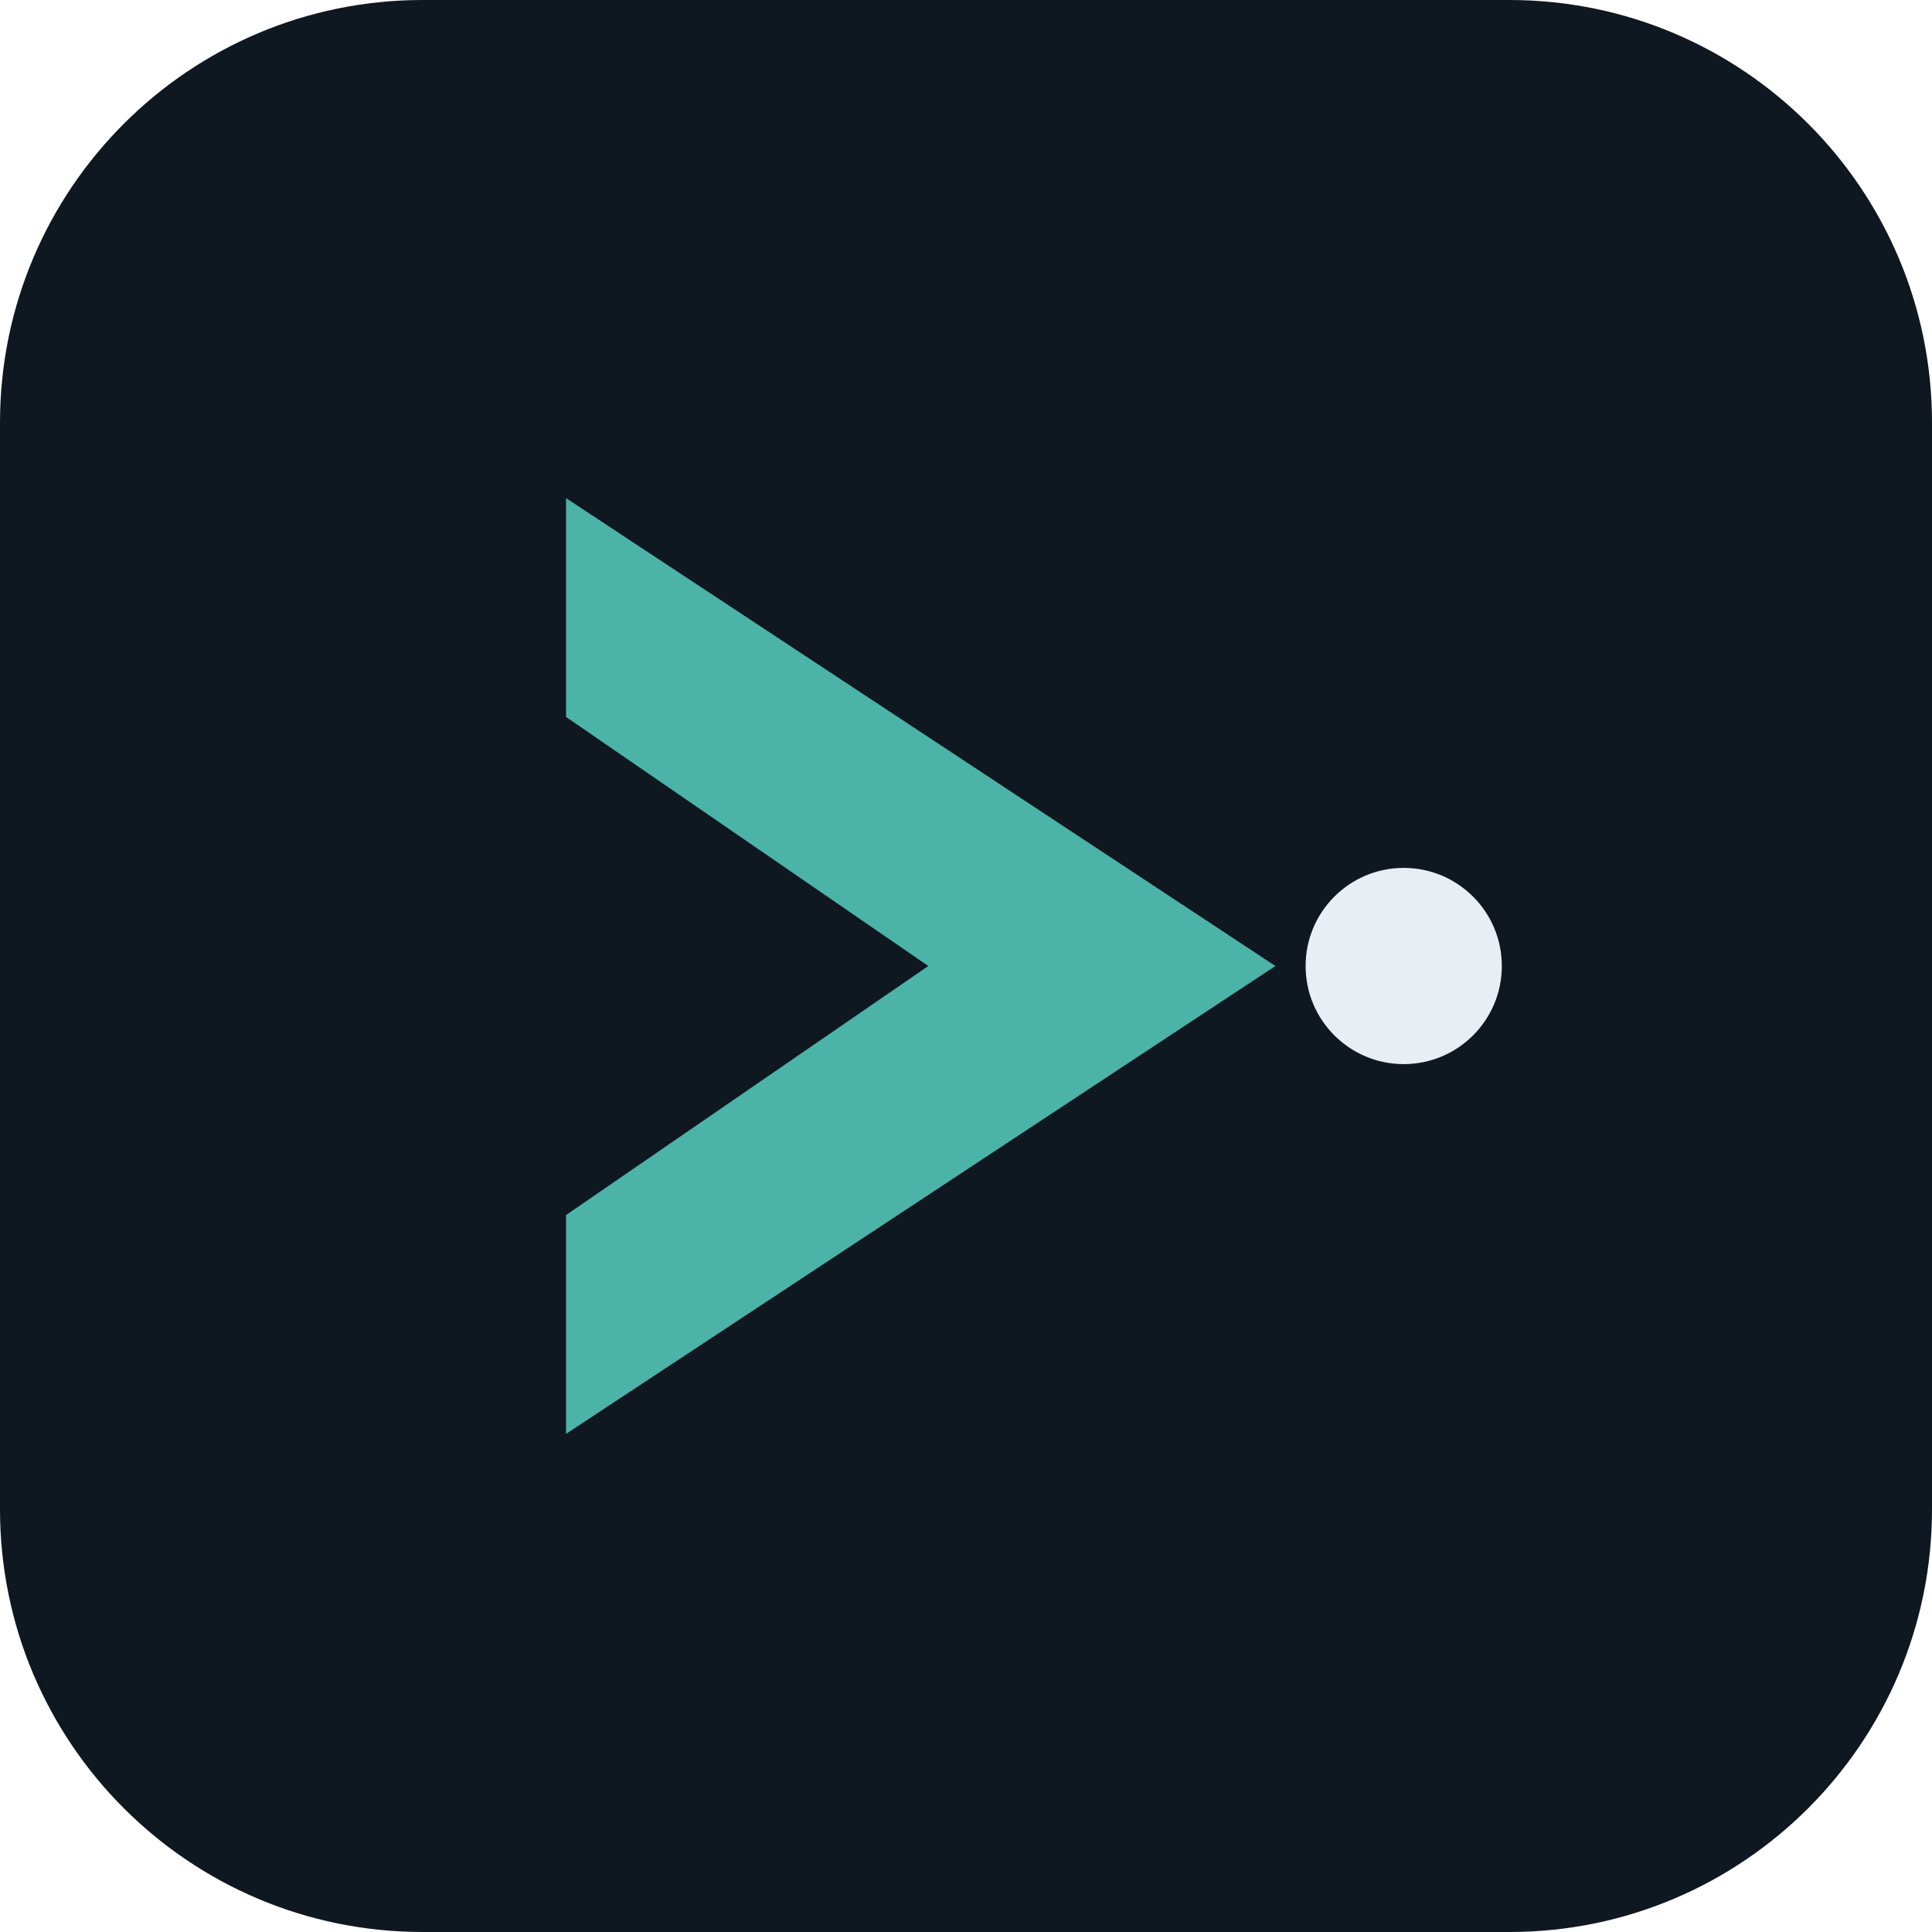
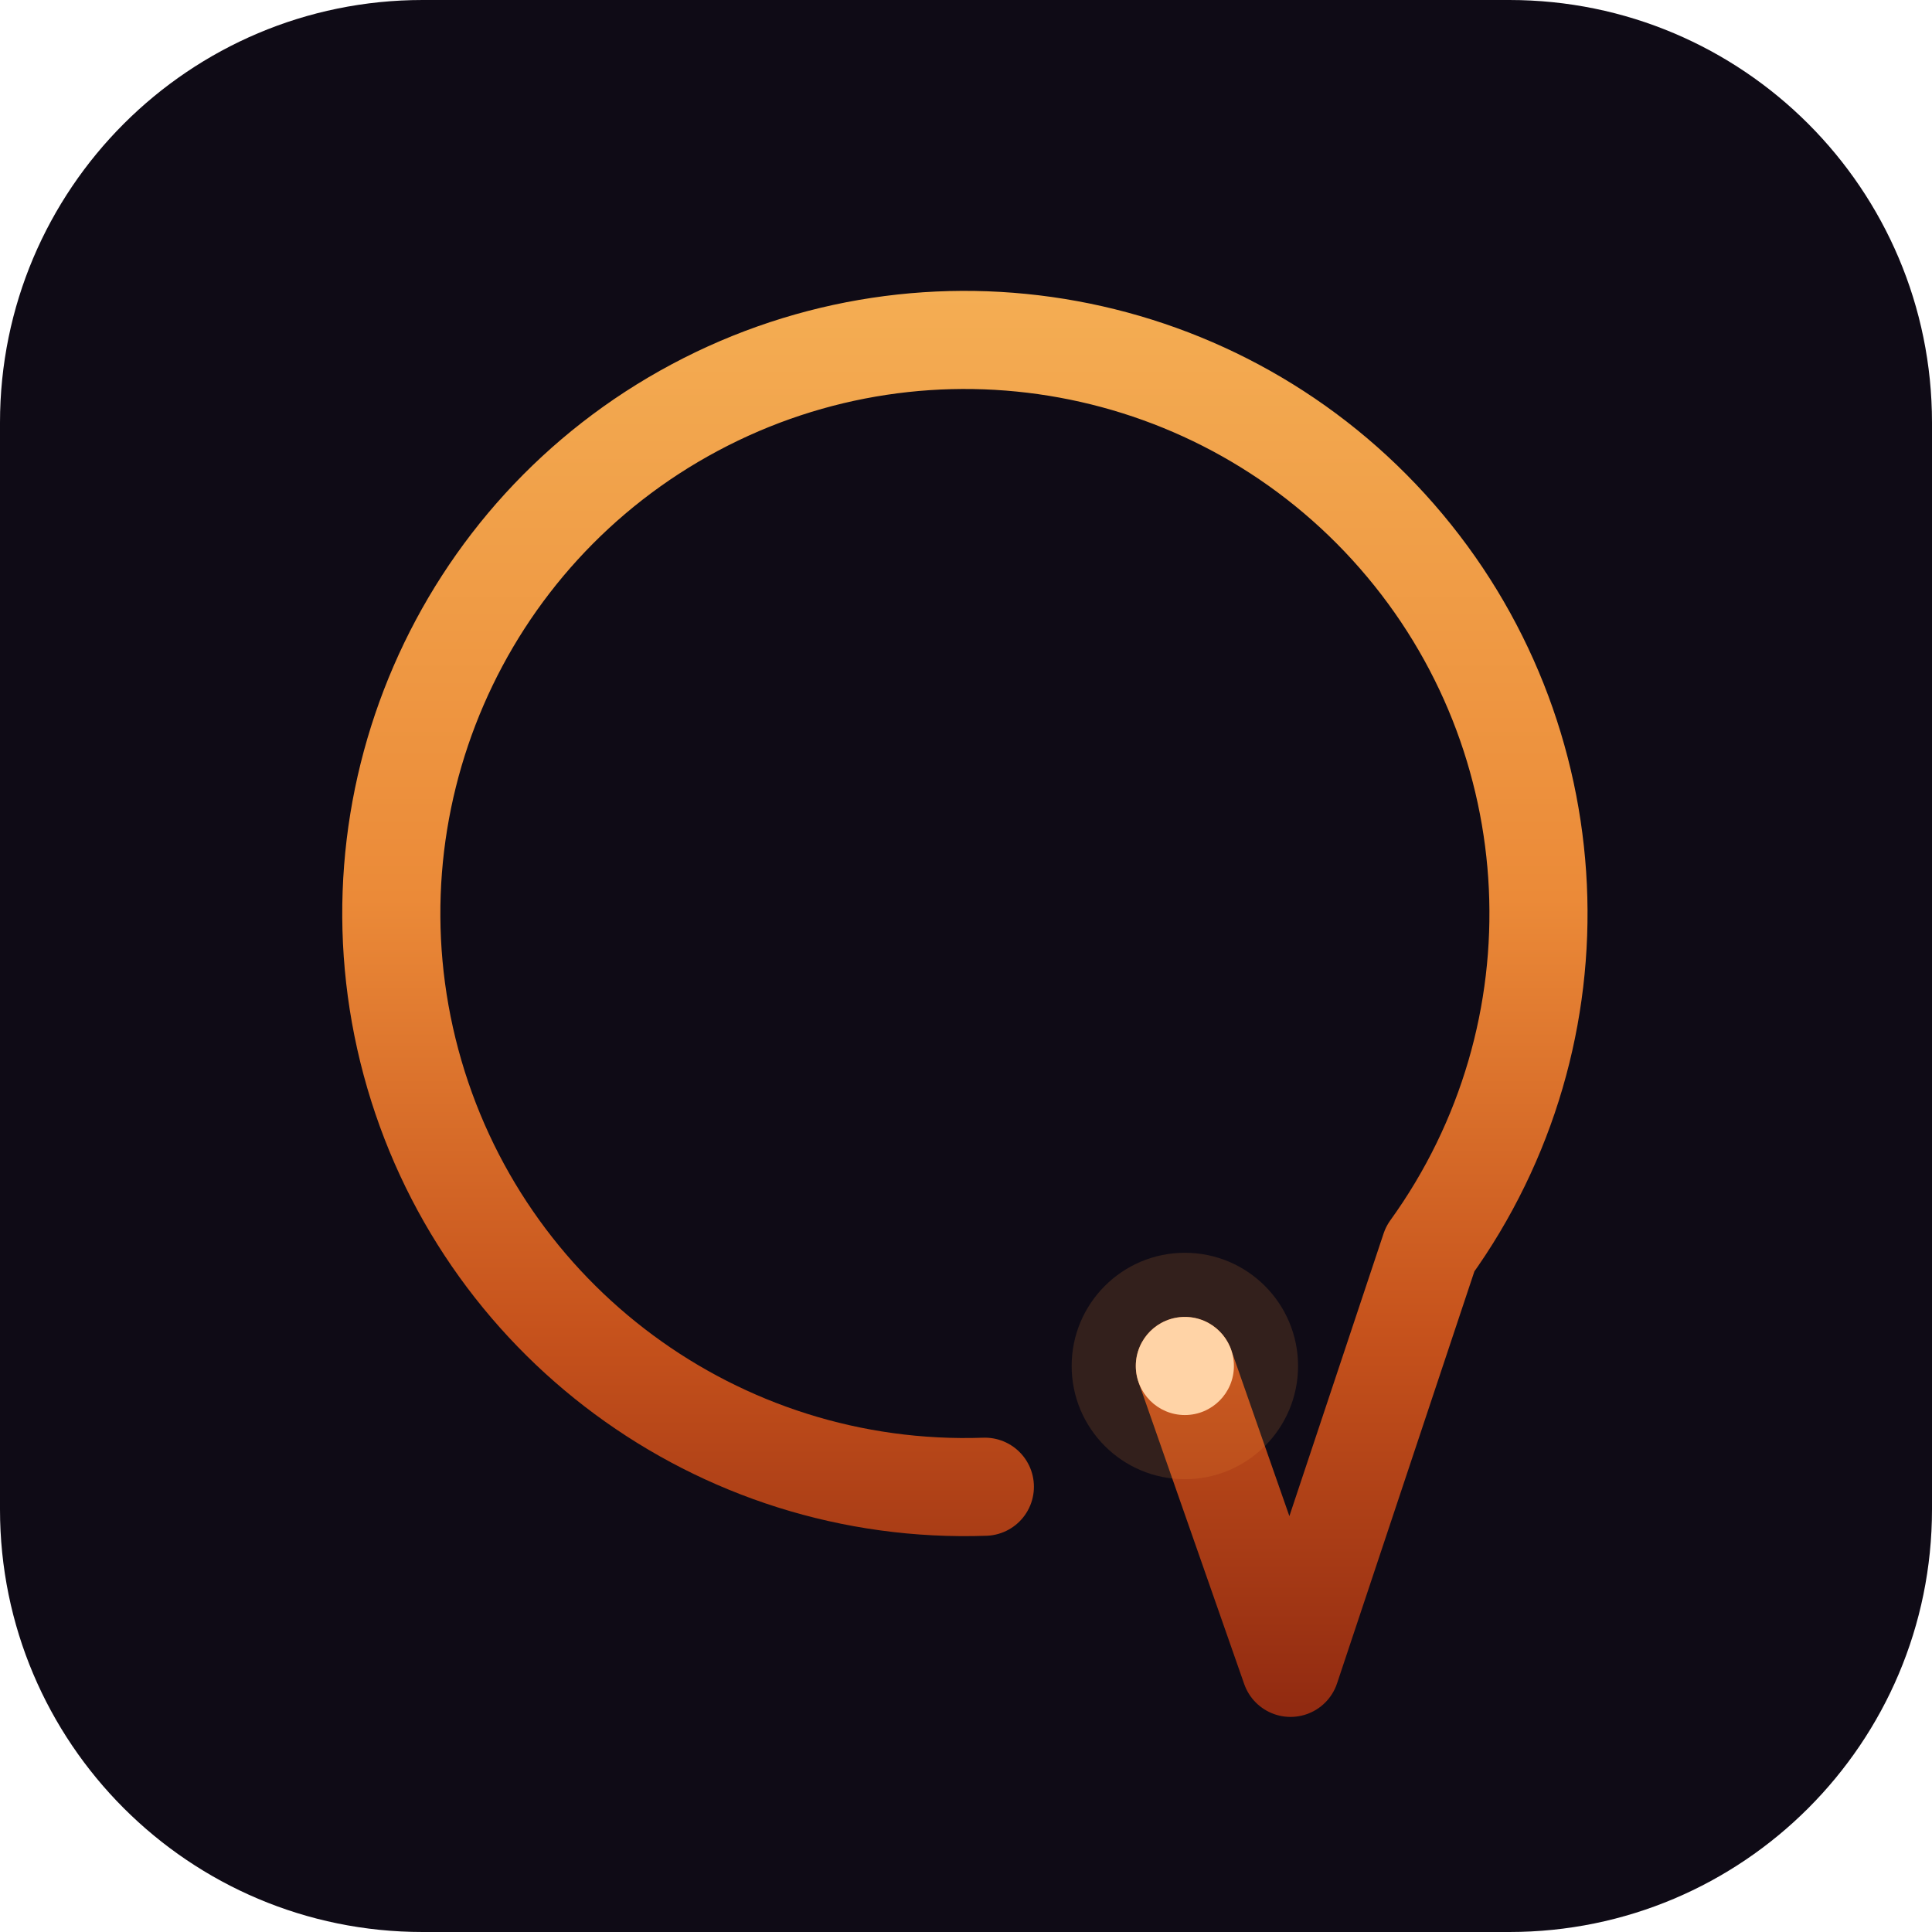
<svg xmlns="http://www.w3.org/2000/svg" width="512" height="512" viewBox="0 0 512 512" role="img" aria-label="Kairos">
-   <rect width="512" height="512" rx="112" fill="#0f1720" />
-   <path d="M150 132 L150 190 L246 256 L150 322 L150 380 L338 256 Z" fill="#4bb3a7" />
-   <circle cx="372" cy="256" r="26" fill="#e8eef4" />
+   <defs>
+     <linearGradient id="k" x1="256" y1="78" x2="256" y2="460" gradientUnits="userSpaceOnUse">
+       <stop offset="0" stop-color="#F4AD53" />
+       <stop offset=".42" stop-color="#EB8A38" />
+       <stop offset=".72" stop-color="#C6521C" />
+       <stop offset="1" stop-color="#8E2810" />
+     </linearGradient>
+   </defs>
+   <rect width="512" height="512" rx="112" fill="#0F0B16" />
+   <path d="M261 394 A152 152 0 1 1 379 331 L342 442 L314 362" fill="none" stroke="url(#k)" stroke-width="26" stroke-linecap="round" stroke-linejoin="round" />
+   <circle cx="314" cy="362" r="30" fill="#F0913C" opacity=".16" />
+   <circle cx="314" cy="362" r="13" fill="#FFD3A6" />
</svg>
